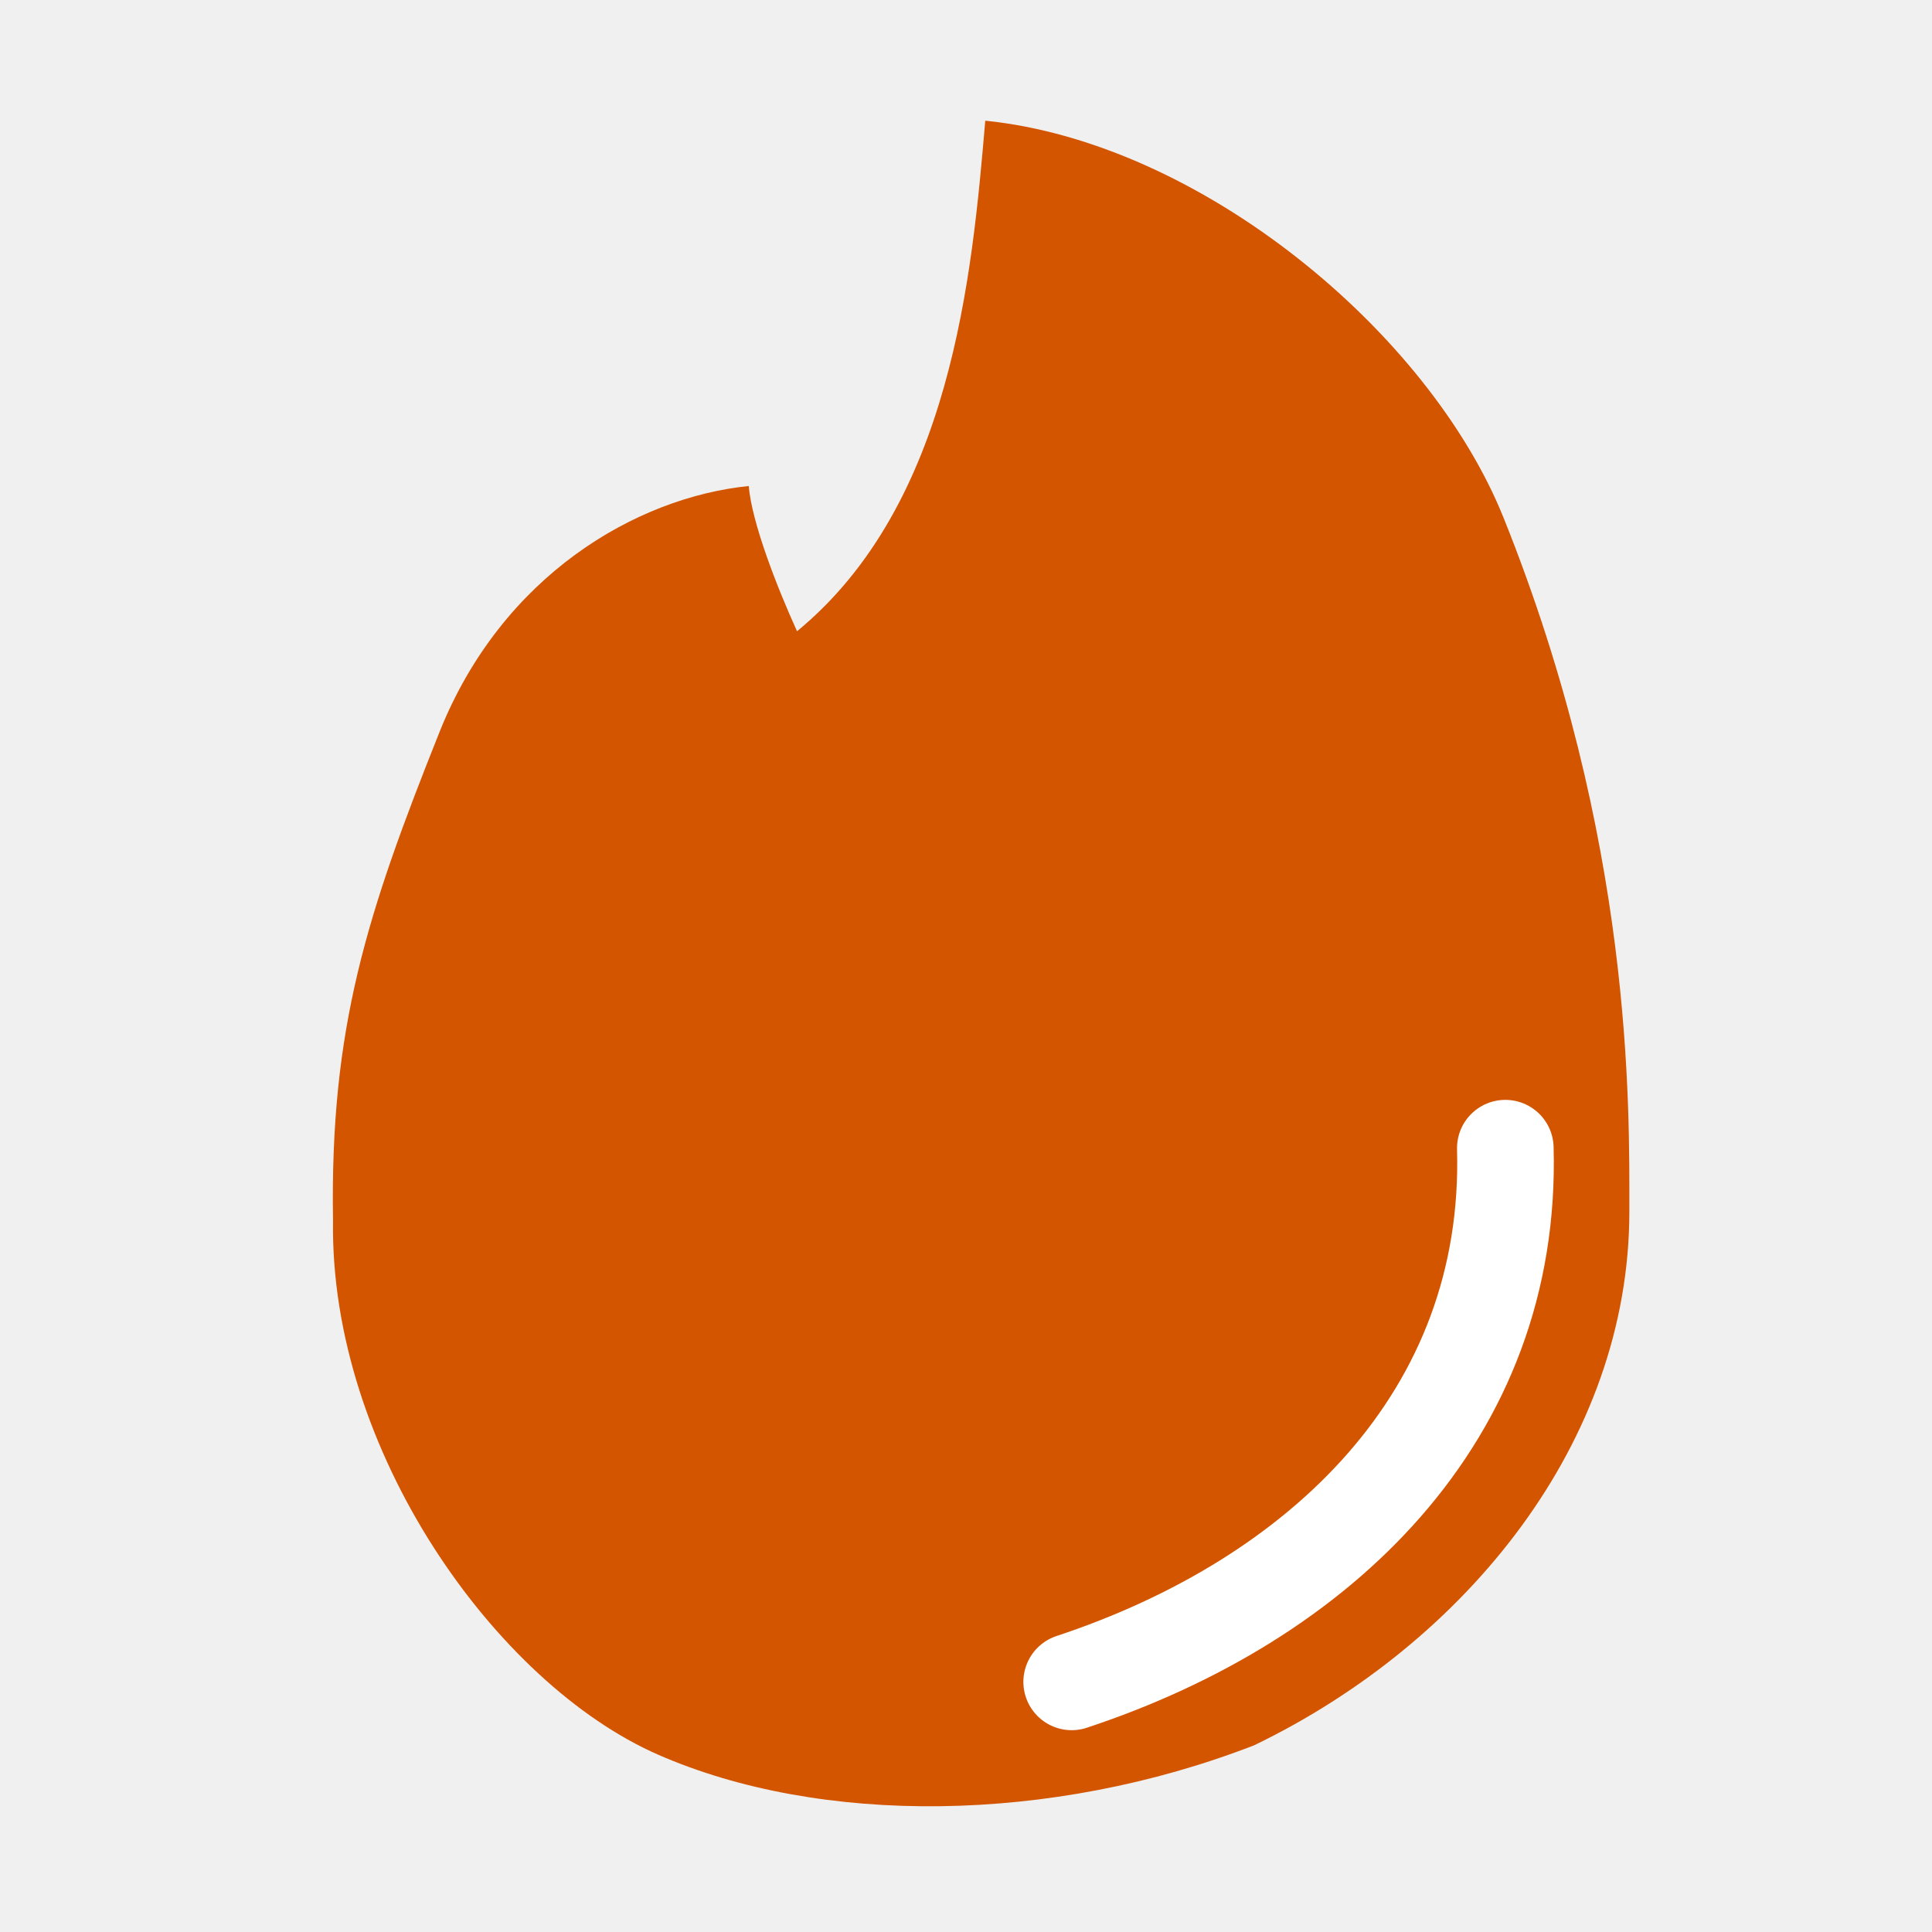
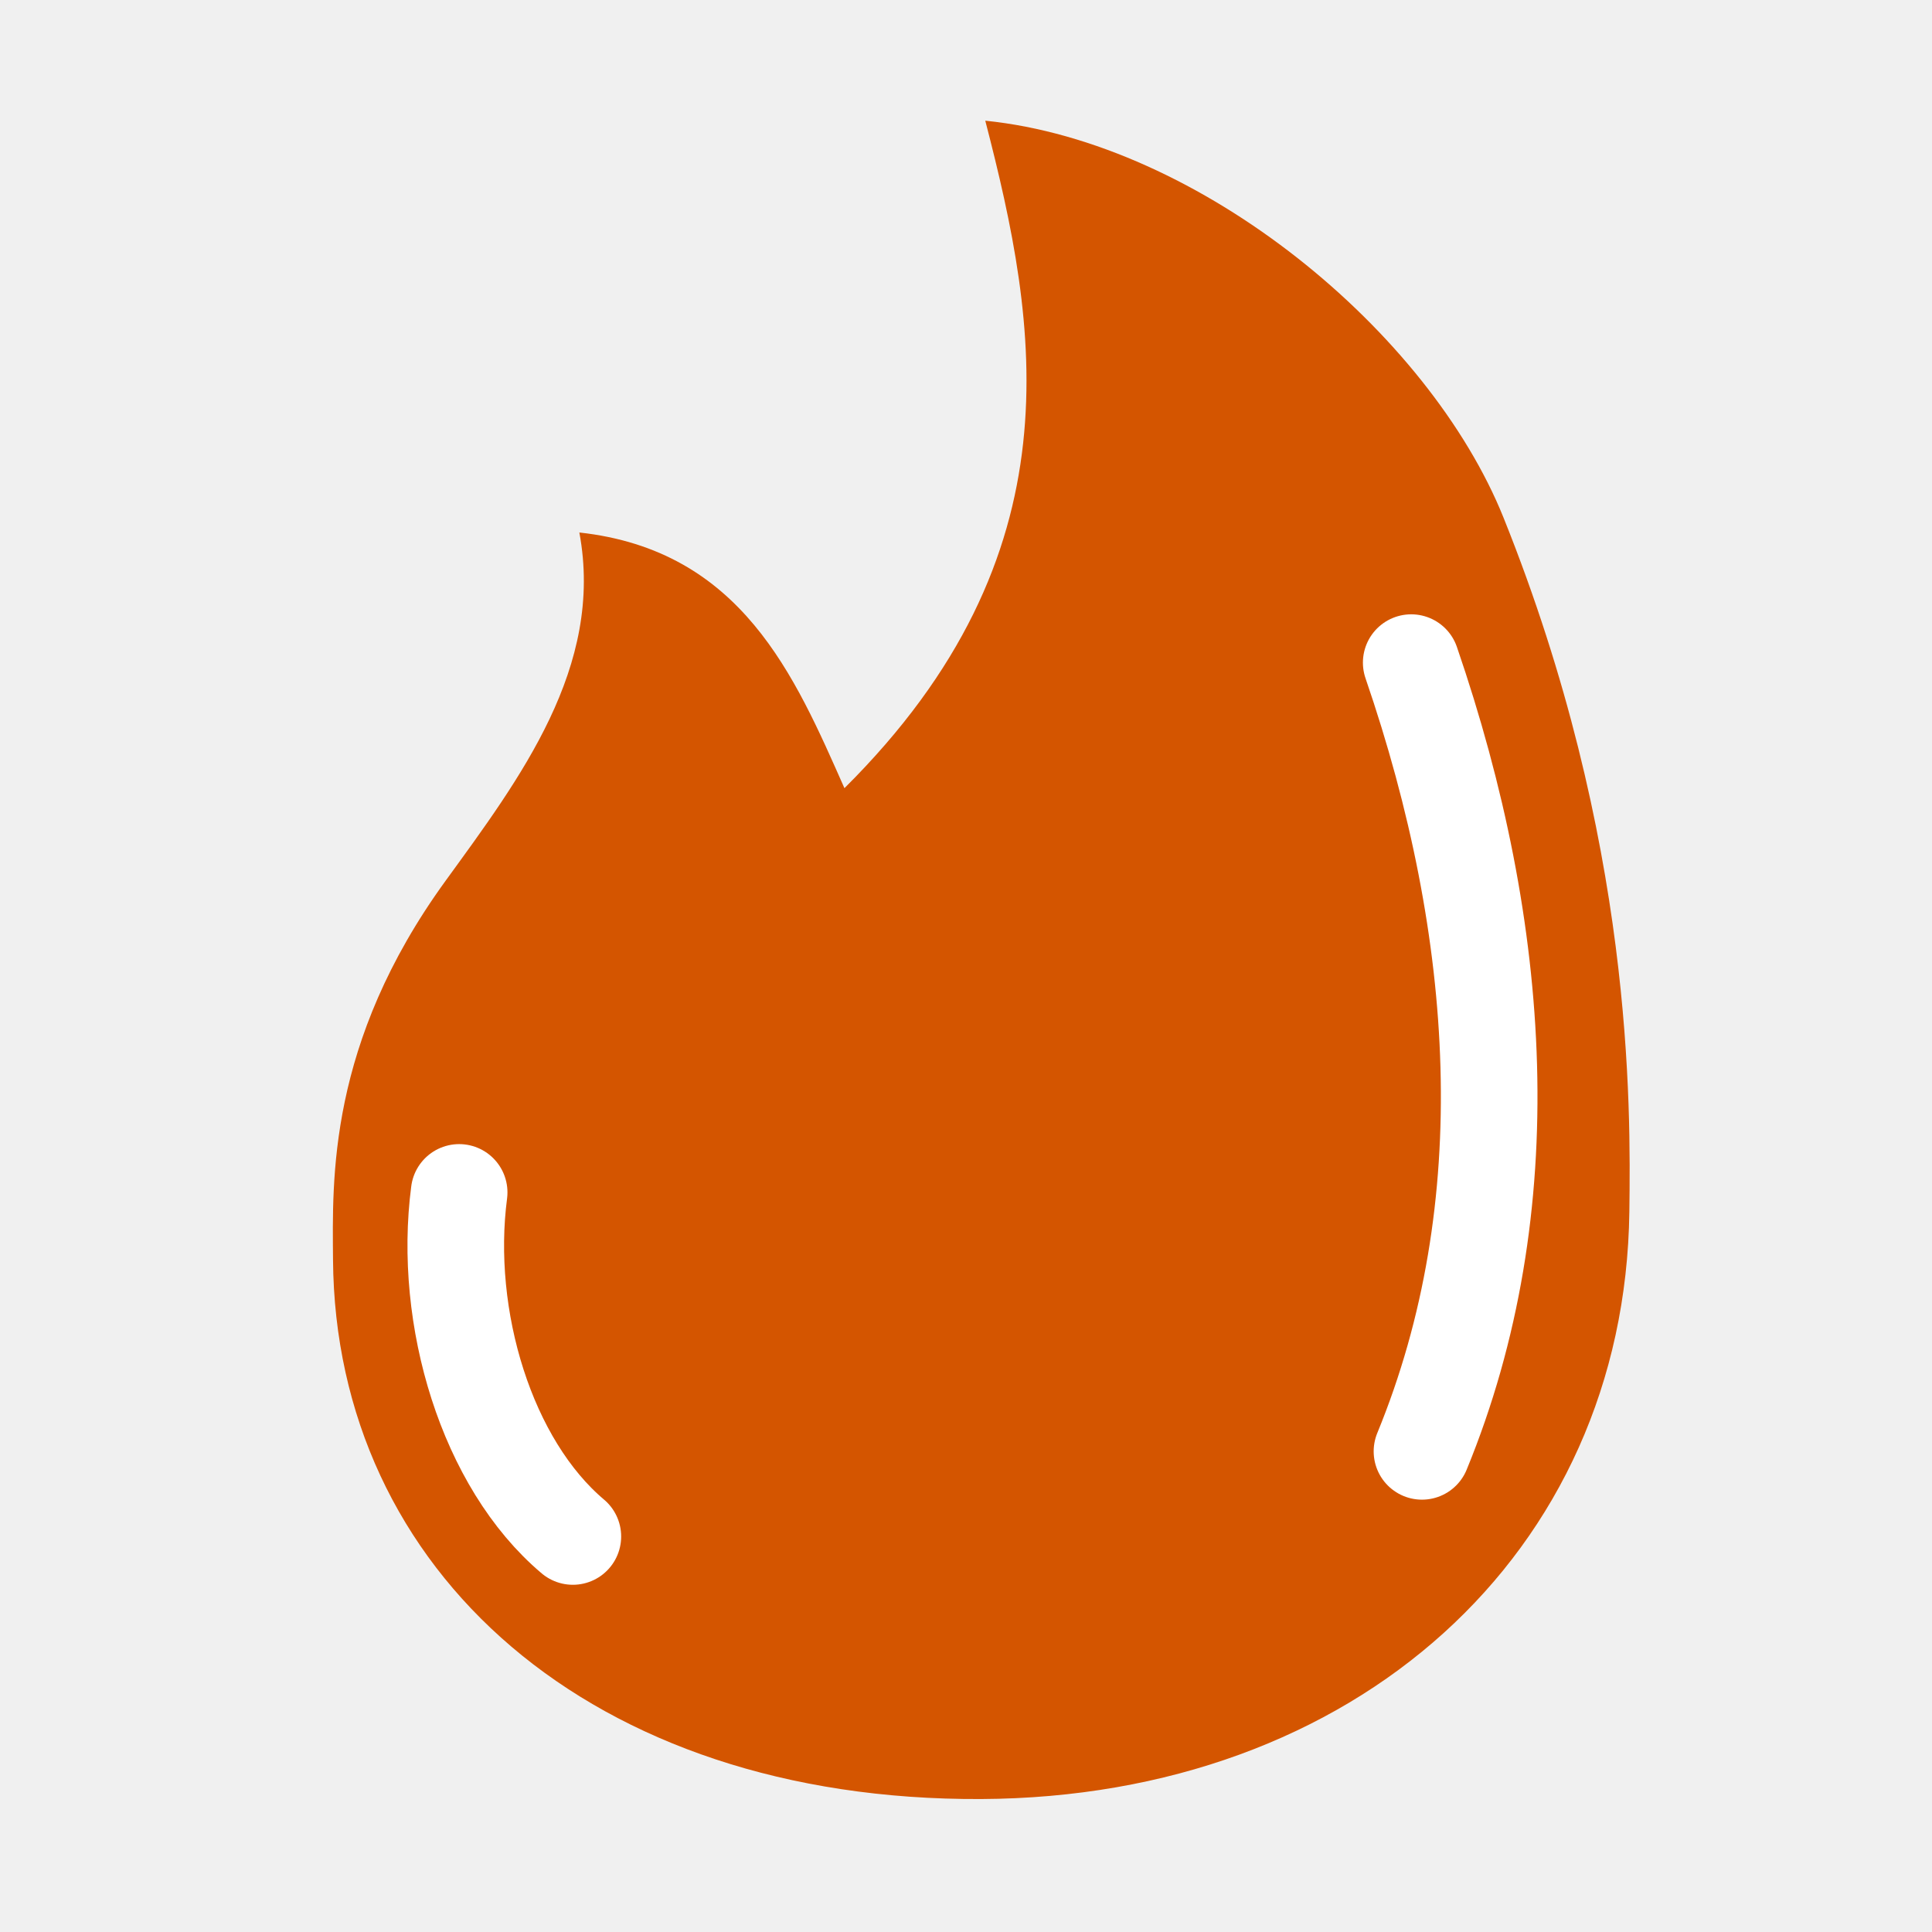
<svg xmlns="http://www.w3.org/2000/svg" width="100" height="100" viewBox="0 0 100 100" version="1.1" id="svg1" xml:space="preserve">
  <defs id="defs1" />
  <g id="layer1">
-     <path id="path1" style="fill:#d45500;fill-opacity:1;stroke:none;stroke-width:5.615;stroke-opacity:1;paint-order:fill markers stroke" d="m 50.998,6.247 c 11.157,1.134 22.967,10.948 26.828,20.556 6.719,16.724 6.509,30.427 6.509,35.908 0,11.95 -8.476,22.339 -19.419,27.625 C 54.366,94.424 42.452,94.495 34.064,90.822 25.675,87.149 17.069,75.075 17.237,63.195 17.072,53.182 18.989,47.305 22.749,37.889 25.988,29.779 32.93,25.748 38.754,25.156 c 0.162,1.906 1.465,5.238 2.501,7.518 7.995,-6.589 9.058,-18.393 9.742,-26.427 z" />
-     <path d="m 77.915,59.429 c 0.388,13.888 -9.59,23.37 -22.445,27.625" style="fill:none;fill-opacity:1;stroke:#ffffff;stroke-width:5;stroke-linecap:round;stroke-dasharray:none;stroke-opacity:1;paint-order:fill markers stroke" id="path1-6" />
+     <path d="M 50.998,6.247 C 53.738,16.833 55.913,28.669 43.708,40.795 41.141,35.001 38.391,28.484 29.987,27.562 31.289,34.525 26.882,40.326 23.058,45.597 16.951,54.012 17.209,61.079 17.237,65.195 17.348,81.307 30.577,93.215 50.786,93.118 70.111,93.025 84.11,80.432 84.335,62.711 84.404,57.231 84.545,43.527 77.826,26.803 73.966,17.195 62.155,7.381 50.998,6.247 Z" style="fill:#d45500;fill-opacity:1;stroke:none;stroke-width:5.615;stroke-opacity:1;paint-order:fill markers stroke" id="path9" />
+     <path d="m 73.044,34.297 c 4.767,13.882 5.75,28.186 0.557,40.825" style="fill:none;fill-opacity:1;stroke:#ffffff;stroke-width:5;stroke-linecap:round;stroke-dasharray:none;stroke-opacity:1;paint-order:fill markers stroke" id="path1-6-6" />
+     <path style="fill:none;fill-rule:evenodd;stroke:#ffffff;stroke-width:5;stroke-linecap:round;stroke-linejoin:round;stroke-opacity:1;paint-order:fill markers stroke" d="m 23.766,61.719 c -0.85,6.494 1.426,14.049 5.885,17.809" id="path1" />
  </g>
</svg>
